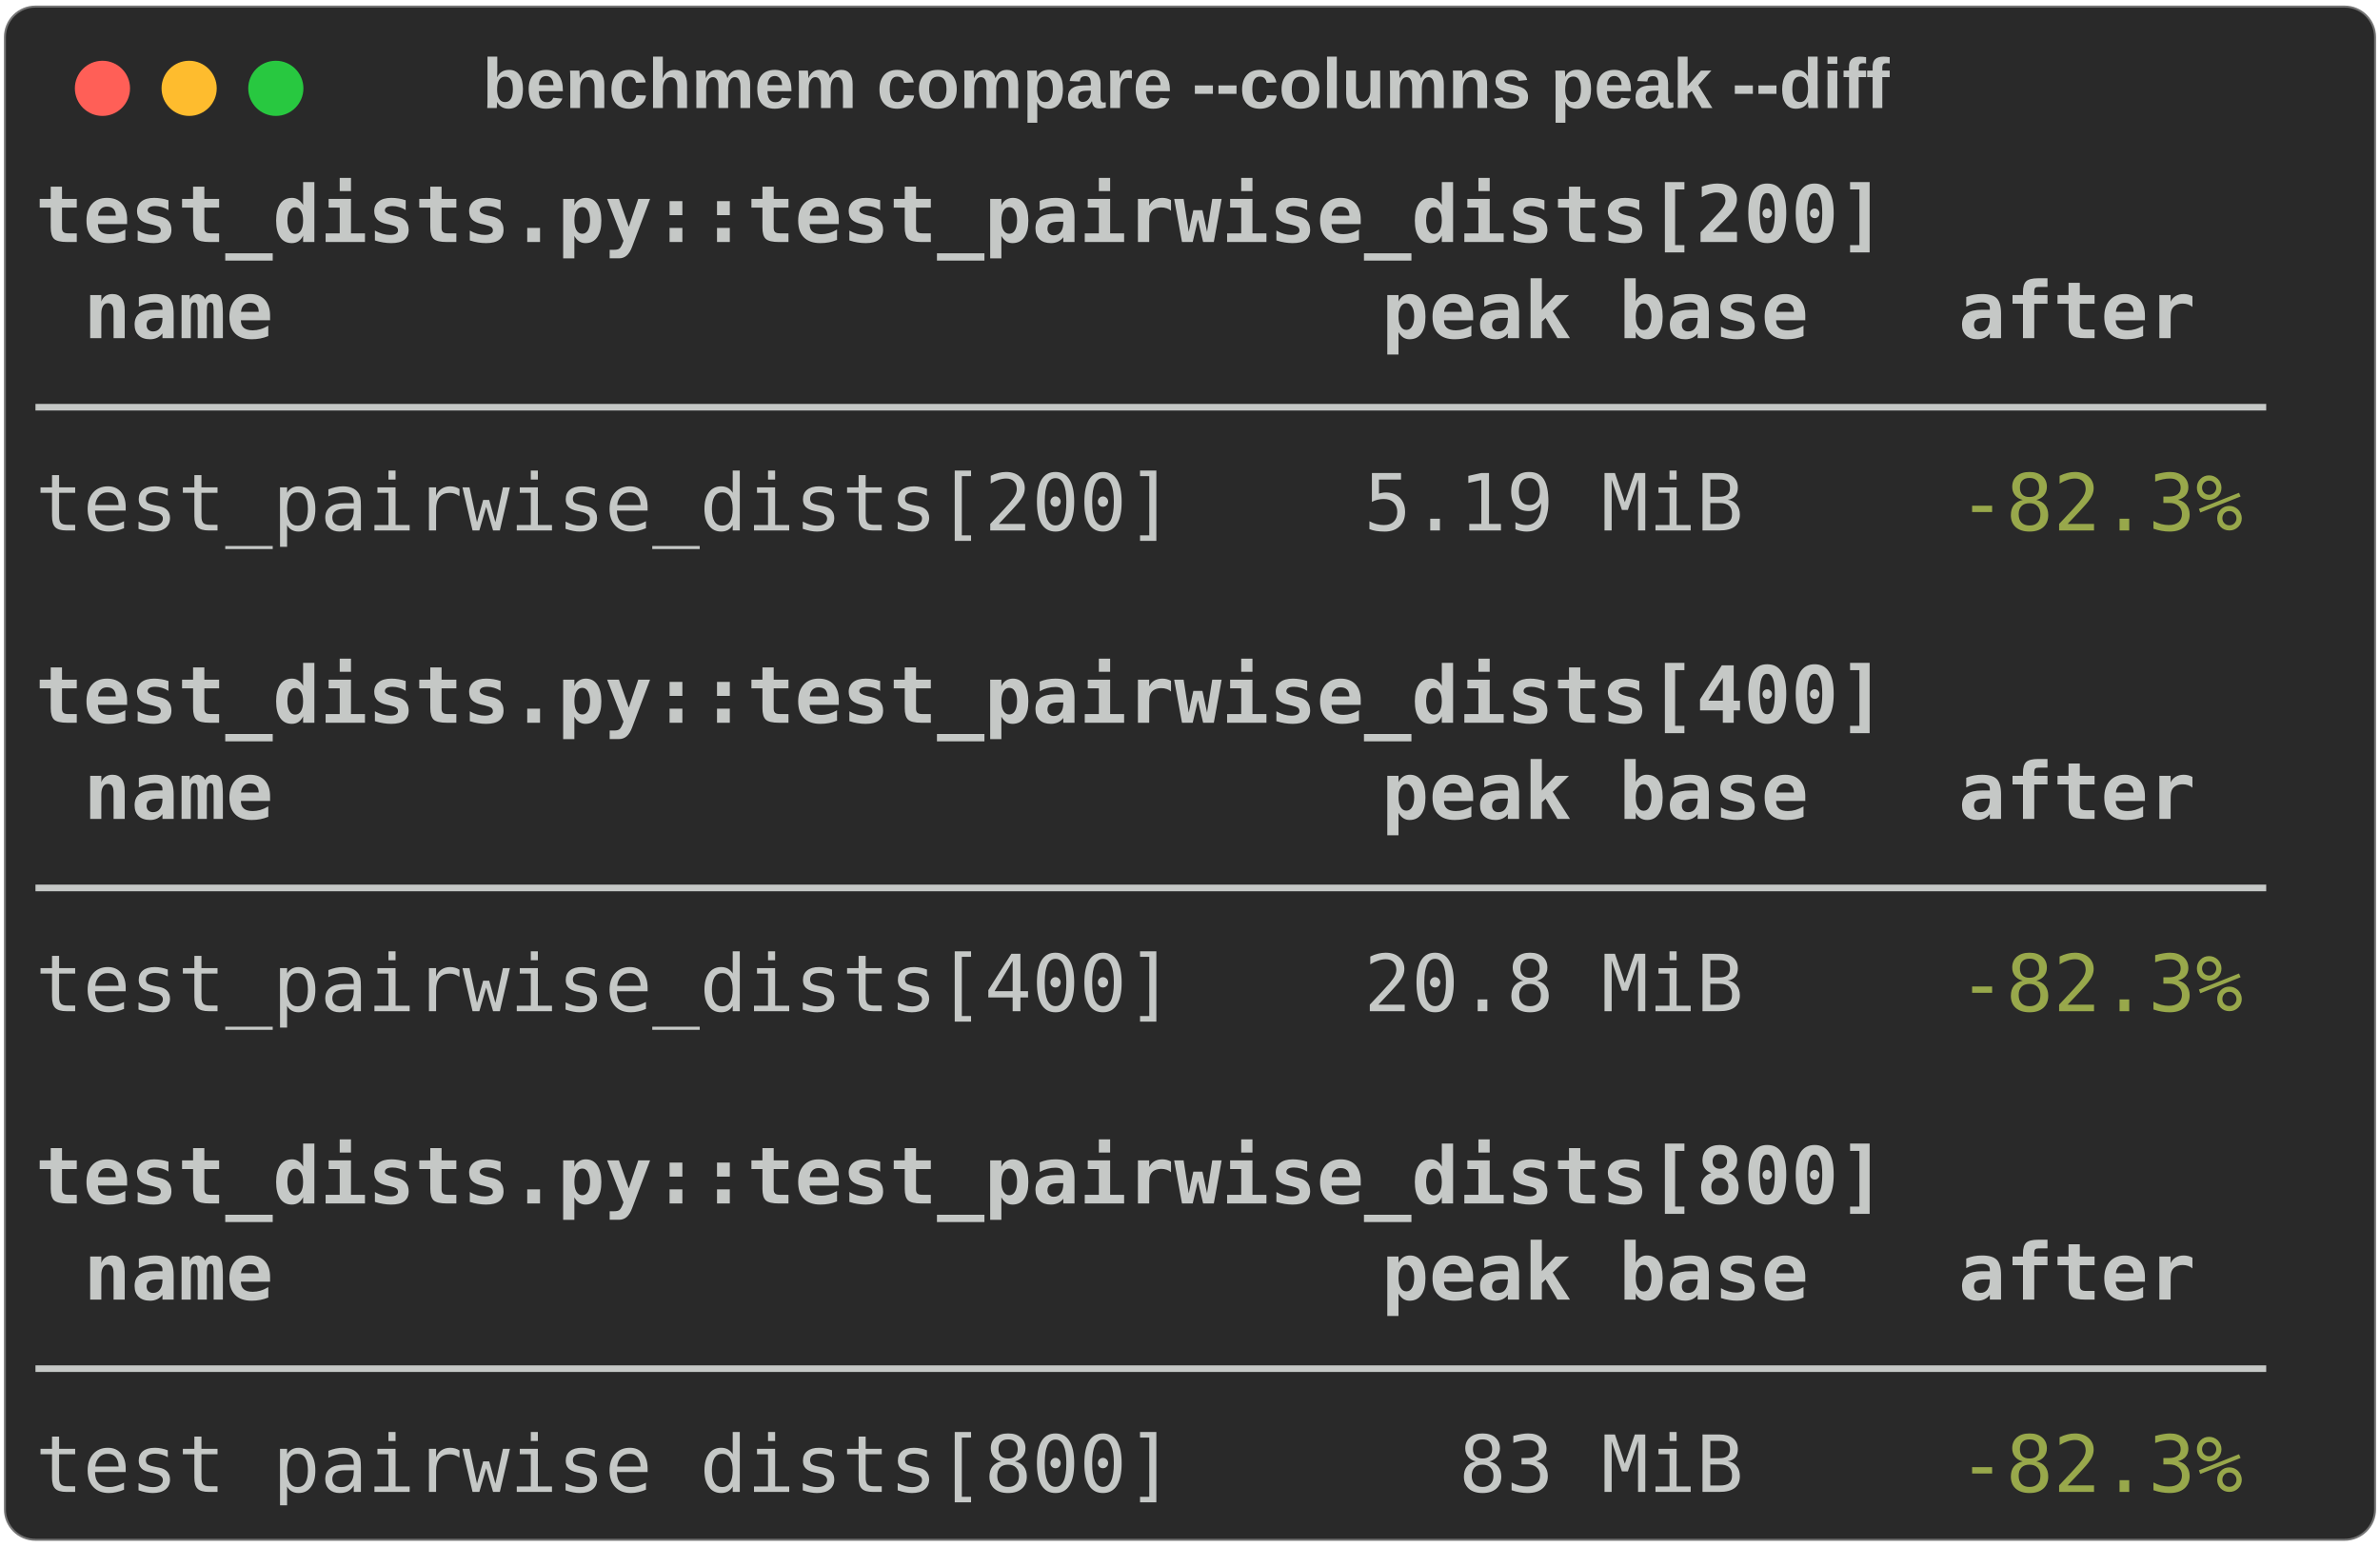
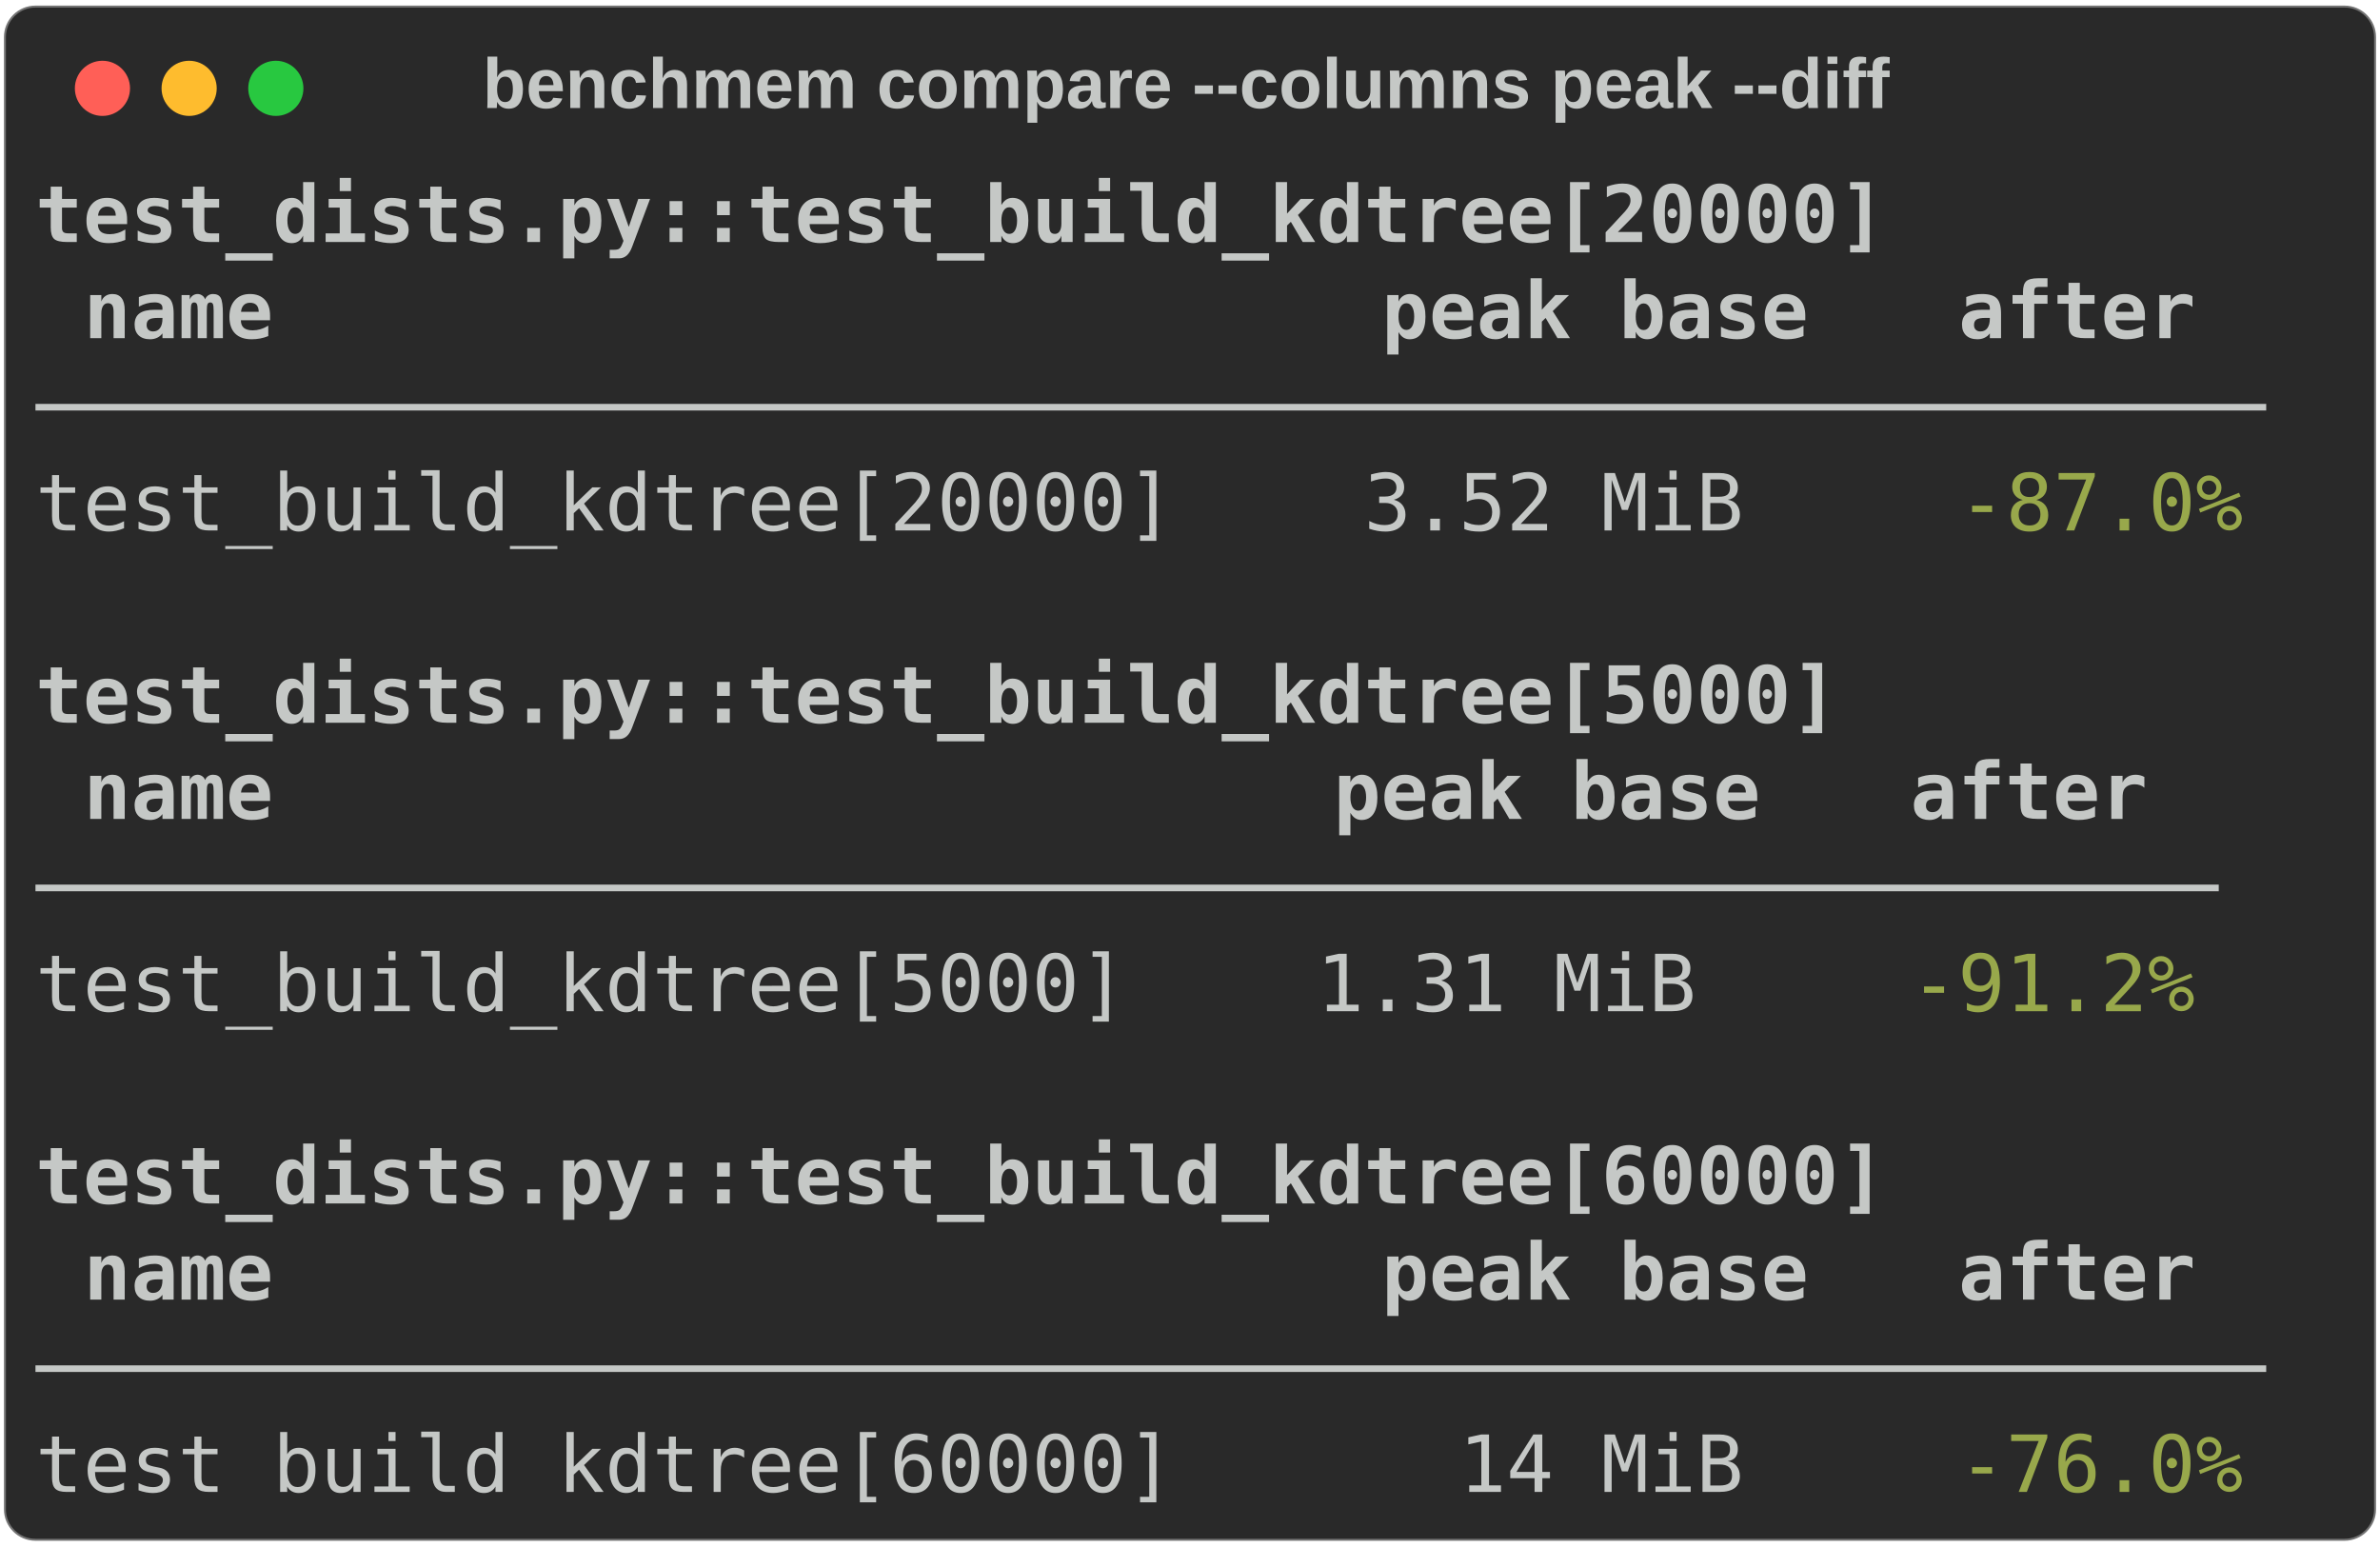
<svg xmlns="http://www.w3.org/2000/svg" width="374" height="243" class="rich-terminal" viewBox="0 0 604 391.6">
  <style>

    @font-face {
        font-family: "Fira Code";
        src: local("FiraCode-Regular"),
                url("https://cdnjs.cloudflare.com/ajax/libs/firacode/6.2.0/woff2/FiraCode-Regular.woff2") format("woff2"),
                url("https://cdnjs.cloudflare.com/ajax/libs/firacode/6.2.0/woff/FiraCode-Regular.woff") format("woff");
        font-style: normal;
        font-weight: 400;
    }
    @font-face {
        font-family: "Fira Code";
        src: local("FiraCode-Bold"),
                url("https://cdnjs.cloudflare.com/ajax/libs/firacode/6.2.0/woff2/FiraCode-Bold.woff2") format("woff2"),
                url("https://cdnjs.cloudflare.com/ajax/libs/firacode/6.2.0/woff/FiraCode-Bold.woff") format("woff");
        font-style: bold;
        font-weight: 700;
    }

-     .terminal-2957481458-matrix {
+     .terminal-2139590595-matrix {
        font-family: Fira Code, monospace;
        font-size: 20px;
        line-height: 24.4px;
        font-variant-east-asian: full-width;
    }

-     .terminal-2957481458-title {
+     .terminal-2139590595-title {
        font-size: 18px;
        font-weight: bold;
        font-family: arial;
    }

-     .terminal-2957481458-r1 { fill: #c5c8c6;font-weight: bold }
- .terminal-2957481458-r2 { fill: #c5c8c6 }
- .terminal-2957481458-r3 { fill: #98a84b }
+     .terminal-2139590595-r1 { fill: #c5c8c6;font-weight: bold }
+ .terminal-2139590595-r2 { fill: #c5c8c6 }
+ .terminal-2139590595-r3 { fill: #98a84b }
    </style>
  <defs>
-     <clipPath id="terminal-2957481458-clip-terminal">
+     <clipPath id="terminal-2139590595-clip-terminal">
      <rect x="0" y="0" width="584.6" height="340.6" />
    </clipPath>
-     <clipPath id="terminal-2957481458-line-0">
+     <clipPath id="terminal-2139590595-line-0">
      <rect x="0" y="1.5" width="585.6" height="24.65" />
    </clipPath>
-     <clipPath id="terminal-2957481458-line-1">
+     <clipPath id="terminal-2139590595-line-1">
      <rect x="0" y="25.9" width="585.6" height="24.65" />
    </clipPath>
-     <clipPath id="terminal-2957481458-line-2">
+     <clipPath id="terminal-2139590595-line-2">
      <rect x="0" y="50.3" width="585.6" height="24.65" />
    </clipPath>
-     <clipPath id="terminal-2957481458-line-3">
+     <clipPath id="terminal-2139590595-line-3">
      <rect x="0" y="74.7" width="585.6" height="24.65" />
    </clipPath>
-     <clipPath id="terminal-2957481458-line-4">
+     <clipPath id="terminal-2139590595-line-4">
      <rect x="0" y="99.1" width="585.6" height="24.65" />
    </clipPath>
-     <clipPath id="terminal-2957481458-line-5">
+     <clipPath id="terminal-2139590595-line-5">
      <rect x="0" y="123.5" width="585.6" height="24.65" />
    </clipPath>
-     <clipPath id="terminal-2957481458-line-6">
+     <clipPath id="terminal-2139590595-line-6">
      <rect x="0" y="147.9" width="585.6" height="24.65" />
    </clipPath>
-     <clipPath id="terminal-2957481458-line-7">
+     <clipPath id="terminal-2139590595-line-7">
      <rect x="0" y="172.3" width="585.6" height="24.65" />
    </clipPath>
-     <clipPath id="terminal-2957481458-line-8">
+     <clipPath id="terminal-2139590595-line-8">
      <rect x="0" y="196.7" width="585.6" height="24.65" />
    </clipPath>
-     <clipPath id="terminal-2957481458-line-9">
+     <clipPath id="terminal-2139590595-line-9">
      <rect x="0" y="221.1" width="585.6" height="24.65" />
    </clipPath>
-     <clipPath id="terminal-2957481458-line-10">
+     <clipPath id="terminal-2139590595-line-10">
      <rect x="0" y="245.5" width="585.6" height="24.65" />
    </clipPath>
-     <clipPath id="terminal-2957481458-line-11">
+     <clipPath id="terminal-2139590595-line-11">
      <rect x="0" y="269.9" width="585.6" height="24.65" />
    </clipPath>
-     <clipPath id="terminal-2957481458-line-12">
+     <clipPath id="terminal-2139590595-line-12">
      <rect x="0" y="294.3" width="585.6" height="24.65" />
    </clipPath>
  </defs>
  <rect fill="#292929" stroke="rgba(255,255,255,0.35)" stroke-width="1" x="1" y="1" width="602" height="389.6" rx="8" />
-   <text class="terminal-2957481458-title" fill="#c5c8c6" text-anchor="middle" x="301" y="27">benchmem compare --columns peak --diff</text>
+   <text class="terminal-2139590595-title" fill="#c5c8c6" text-anchor="middle" x="301" y="27">benchmem compare --columns peak --diff</text>
  <g transform="translate(26,22)">
    <circle cx="0" cy="0" r="7" fill="#ff5f57" />
    <circle cx="22" cy="0" r="7" fill="#febc2e" />
    <circle cx="44" cy="0" r="7" fill="#28c840" />
  </g>
-   <g transform="translate(9, 41)" clip-path="url(#terminal-2957481458-clip-terminal)">
-     <g class="terminal-2957481458-matrix">
-       <text class="terminal-2957481458-r1" x="0" y="20" textLength="475.8" clip-path="url(#terminal-2957481458-line-0)">test_dists.py::test_pairwise_dists[200]</text>
-       <text class="terminal-2957481458-r2" x="585.6" y="20" textLength="12.2" clip-path="url(#terminal-2957481458-line-0)">
+   <g transform="translate(9, 41)" clip-path="url(#terminal-2139590595-clip-terminal)">
+     <g class="terminal-2139590595-matrix">
+       <text class="terminal-2139590595-r1" x="0" y="20" textLength="475.8" clip-path="url(#terminal-2139590595-line-0)">test_dists.py::test_build_kdtree[20000]</text>
+       <text class="terminal-2139590595-r2" x="585.6" y="20" textLength="12.2" clip-path="url(#terminal-2139590595-line-0)">
</text>
-       <text class="terminal-2957481458-r1" x="12.2" y="44.4" textLength="292.8" clip-path="url(#terminal-2957481458-line-1)">name                    </text>
-       <text class="terminal-2957481458-r1" x="341.6" y="44.4" textLength="109.8" clip-path="url(#terminal-2957481458-line-1)">peak base</text>
-       <text class="terminal-2957481458-r1" x="488" y="44.4" textLength="73.2" clip-path="url(#terminal-2957481458-line-1)"> after</text>
-       <text class="terminal-2957481458-r2" x="585.6" y="44.4" textLength="12.2" clip-path="url(#terminal-2957481458-line-1)">
+       <text class="terminal-2139590595-r1" x="12.2" y="44.4" textLength="292.8" clip-path="url(#terminal-2139590595-line-1)">name                    </text>
+       <text class="terminal-2139590595-r1" x="341.6" y="44.4" textLength="109.8" clip-path="url(#terminal-2139590595-line-1)">peak base</text>
+       <text class="terminal-2139590595-r1" x="488" y="44.4" textLength="73.2" clip-path="url(#terminal-2139590595-line-1)"> after</text>
+       <text class="terminal-2139590595-r2" x="585.6" y="44.4" textLength="12.2" clip-path="url(#terminal-2139590595-line-1)">
</text>
-       <text class="terminal-2957481458-r2" x="0" y="68.8" textLength="573.4" clip-path="url(#terminal-2957481458-line-2)">───────────────────────────────────────────────</text>
-       <text class="terminal-2957481458-r2" x="585.6" y="68.8" textLength="12.2" clip-path="url(#terminal-2957481458-line-2)">
+       <text class="terminal-2139590595-r2" x="0" y="68.8" textLength="573.4" clip-path="url(#terminal-2139590595-line-2)">───────────────────────────────────────────────</text>
+       <text class="terminal-2139590595-r2" x="585.6" y="68.8" textLength="12.2" clip-path="url(#terminal-2139590595-line-2)">
</text>
-       <text class="terminal-2957481458-r2" x="0" y="93.2" textLength="488" clip-path="url(#terminal-2957481458-line-3)"> test_pairwise_dists[200]    5.19 MiB   </text>
-       <text class="terminal-2957481458-r3" x="488" y="93.2" textLength="73.2" clip-path="url(#terminal-2957481458-line-3)">-82.3%</text>
-       <text class="terminal-2957481458-r2" x="585.6" y="93.2" textLength="12.2" clip-path="url(#terminal-2957481458-line-3)">
+       <text class="terminal-2139590595-r2" x="0" y="93.2" textLength="488" clip-path="url(#terminal-2139590595-line-3)"> test_build_kdtree[20000]    3.52 MiB   </text>
+       <text class="terminal-2139590595-r3" x="488" y="93.2" textLength="73.2" clip-path="url(#terminal-2139590595-line-3)">-87.0%</text>
+       <text class="terminal-2139590595-r2" x="585.6" y="93.2" textLength="12.2" clip-path="url(#terminal-2139590595-line-3)">
</text>
-       <text class="terminal-2957481458-r2" x="585.6" y="117.6" textLength="12.2" clip-path="url(#terminal-2957481458-line-4)">
+       <text class="terminal-2139590595-r2" x="585.6" y="117.6" textLength="12.2" clip-path="url(#terminal-2139590595-line-4)">
</text>
-       <text class="terminal-2957481458-r1" x="0" y="142" textLength="475.8" clip-path="url(#terminal-2957481458-line-5)">test_dists.py::test_pairwise_dists[400]</text>
-       <text class="terminal-2957481458-r2" x="585.6" y="142" textLength="12.2" clip-path="url(#terminal-2957481458-line-5)">
+       <text class="terminal-2139590595-r1" x="0" y="142" textLength="463.6" clip-path="url(#terminal-2139590595-line-5)">test_dists.py::test_build_kdtree[5000]</text>
+       <text class="terminal-2139590595-r2" x="585.6" y="142" textLength="12.2" clip-path="url(#terminal-2139590595-line-5)">
</text>
-       <text class="terminal-2957481458-r1" x="12.2" y="166.4" textLength="292.8" clip-path="url(#terminal-2957481458-line-6)">name                    </text>
-       <text class="terminal-2957481458-r1" x="341.6" y="166.4" textLength="109.8" clip-path="url(#terminal-2957481458-line-6)">peak base</text>
-       <text class="terminal-2957481458-r1" x="488" y="166.4" textLength="73.2" clip-path="url(#terminal-2957481458-line-6)"> after</text>
-       <text class="terminal-2957481458-r2" x="585.6" y="166.4" textLength="12.2" clip-path="url(#terminal-2957481458-line-6)">
+       <text class="terminal-2139590595-r1" x="12.2" y="166.4" textLength="280.6" clip-path="url(#terminal-2139590595-line-6)">name                   </text>
+       <text class="terminal-2139590595-r1" x="329.4" y="166.4" textLength="109.8" clip-path="url(#terminal-2139590595-line-6)">peak base</text>
+       <text class="terminal-2139590595-r1" x="475.8" y="166.4" textLength="73.2" clip-path="url(#terminal-2139590595-line-6)"> after</text>
+       <text class="terminal-2139590595-r2" x="585.6" y="166.4" textLength="12.2" clip-path="url(#terminal-2139590595-line-6)">
</text>
-       <text class="terminal-2957481458-r2" x="0" y="190.8" textLength="573.4" clip-path="url(#terminal-2957481458-line-7)">───────────────────────────────────────────────</text>
-       <text class="terminal-2957481458-r2" x="585.6" y="190.8" textLength="12.2" clip-path="url(#terminal-2957481458-line-7)">
+       <text class="terminal-2139590595-r2" x="0" y="190.8" textLength="561.2" clip-path="url(#terminal-2139590595-line-7)">──────────────────────────────────────────────</text>
+       <text class="terminal-2139590595-r2" x="585.6" y="190.8" textLength="12.2" clip-path="url(#terminal-2139590595-line-7)">
</text>
-       <text class="terminal-2957481458-r2" x="0" y="215.2" textLength="488" clip-path="url(#terminal-2957481458-line-8)"> test_pairwise_dists[400]    20.8 MiB   </text>
-       <text class="terminal-2957481458-r3" x="488" y="215.2" textLength="73.2" clip-path="url(#terminal-2957481458-line-8)">-82.3%</text>
-       <text class="terminal-2957481458-r2" x="585.6" y="215.2" textLength="12.2" clip-path="url(#terminal-2957481458-line-8)">
+       <text class="terminal-2139590595-r2" x="0" y="215.2" textLength="475.8" clip-path="url(#terminal-2139590595-line-8)"> test_build_kdtree[5000]    1.31 MiB   </text>
+       <text class="terminal-2139590595-r3" x="475.8" y="215.2" textLength="73.2" clip-path="url(#terminal-2139590595-line-8)">-91.2%</text>
+       <text class="terminal-2139590595-r2" x="585.6" y="215.2" textLength="12.2" clip-path="url(#terminal-2139590595-line-8)">
</text>
-       <text class="terminal-2957481458-r2" x="585.6" y="239.6" textLength="12.2" clip-path="url(#terminal-2957481458-line-9)">
+       <text class="terminal-2139590595-r2" x="585.6" y="239.6" textLength="12.2" clip-path="url(#terminal-2139590595-line-9)">
</text>
-       <text class="terminal-2957481458-r1" x="0" y="264" textLength="475.8" clip-path="url(#terminal-2957481458-line-10)">test_dists.py::test_pairwise_dists[800]</text>
-       <text class="terminal-2957481458-r2" x="585.6" y="264" textLength="12.2" clip-path="url(#terminal-2957481458-line-10)">
+       <text class="terminal-2139590595-r1" x="0" y="264" textLength="475.8" clip-path="url(#terminal-2139590595-line-10)">test_dists.py::test_build_kdtree[60000]</text>
+       <text class="terminal-2139590595-r2" x="585.6" y="264" textLength="12.2" clip-path="url(#terminal-2139590595-line-10)">
</text>
-       <text class="terminal-2957481458-r1" x="12.2" y="288.4" textLength="292.8" clip-path="url(#terminal-2957481458-line-11)">name                    </text>
-       <text class="terminal-2957481458-r1" x="341.6" y="288.4" textLength="109.8" clip-path="url(#terminal-2957481458-line-11)">peak base</text>
-       <text class="terminal-2957481458-r1" x="488" y="288.4" textLength="73.2" clip-path="url(#terminal-2957481458-line-11)"> after</text>
-       <text class="terminal-2957481458-r2" x="585.6" y="288.4" textLength="12.2" clip-path="url(#terminal-2957481458-line-11)">
+       <text class="terminal-2139590595-r1" x="12.2" y="288.4" textLength="292.8" clip-path="url(#terminal-2139590595-line-11)">name                    </text>
+       <text class="terminal-2139590595-r1" x="341.6" y="288.4" textLength="109.8" clip-path="url(#terminal-2139590595-line-11)">peak base</text>
+       <text class="terminal-2139590595-r1" x="488" y="288.4" textLength="73.2" clip-path="url(#terminal-2139590595-line-11)"> after</text>
+       <text class="terminal-2139590595-r2" x="585.6" y="288.4" textLength="12.2" clip-path="url(#terminal-2139590595-line-11)">
</text>
-       <text class="terminal-2957481458-r2" x="0" y="312.8" textLength="573.4" clip-path="url(#terminal-2957481458-line-12)">───────────────────────────────────────────────</text>
-       <text class="terminal-2957481458-r2" x="585.6" y="312.8" textLength="12.2" clip-path="url(#terminal-2957481458-line-12)">
+       <text class="terminal-2139590595-r2" x="0" y="312.8" textLength="573.4" clip-path="url(#terminal-2139590595-line-12)">───────────────────────────────────────────────</text>
+       <text class="terminal-2139590595-r2" x="585.6" y="312.8" textLength="12.2" clip-path="url(#terminal-2139590595-line-12)">
</text>
-       <text class="terminal-2957481458-r2" x="0" y="337.2" textLength="488" clip-path="url(#terminal-2957481458-line-13)"> test_pairwise_dists[800]      83 MiB   </text>
-       <text class="terminal-2957481458-r3" x="488" y="337.2" textLength="73.2" clip-path="url(#terminal-2957481458-line-13)">-82.3%</text>
-       <text class="terminal-2957481458-r2" x="585.6" y="337.2" textLength="12.2" clip-path="url(#terminal-2957481458-line-13)">
+       <text class="terminal-2139590595-r2" x="0" y="337.2" textLength="488" clip-path="url(#terminal-2139590595-line-13)"> test_build_kdtree[60000]      14 MiB   </text>
+       <text class="terminal-2139590595-r3" x="488" y="337.2" textLength="73.2" clip-path="url(#terminal-2139590595-line-13)">-76.0%</text>
+       <text class="terminal-2139590595-r2" x="585.6" y="337.2" textLength="12.2" clip-path="url(#terminal-2139590595-line-13)">
</text>
    </g>
  </g>
</svg>
